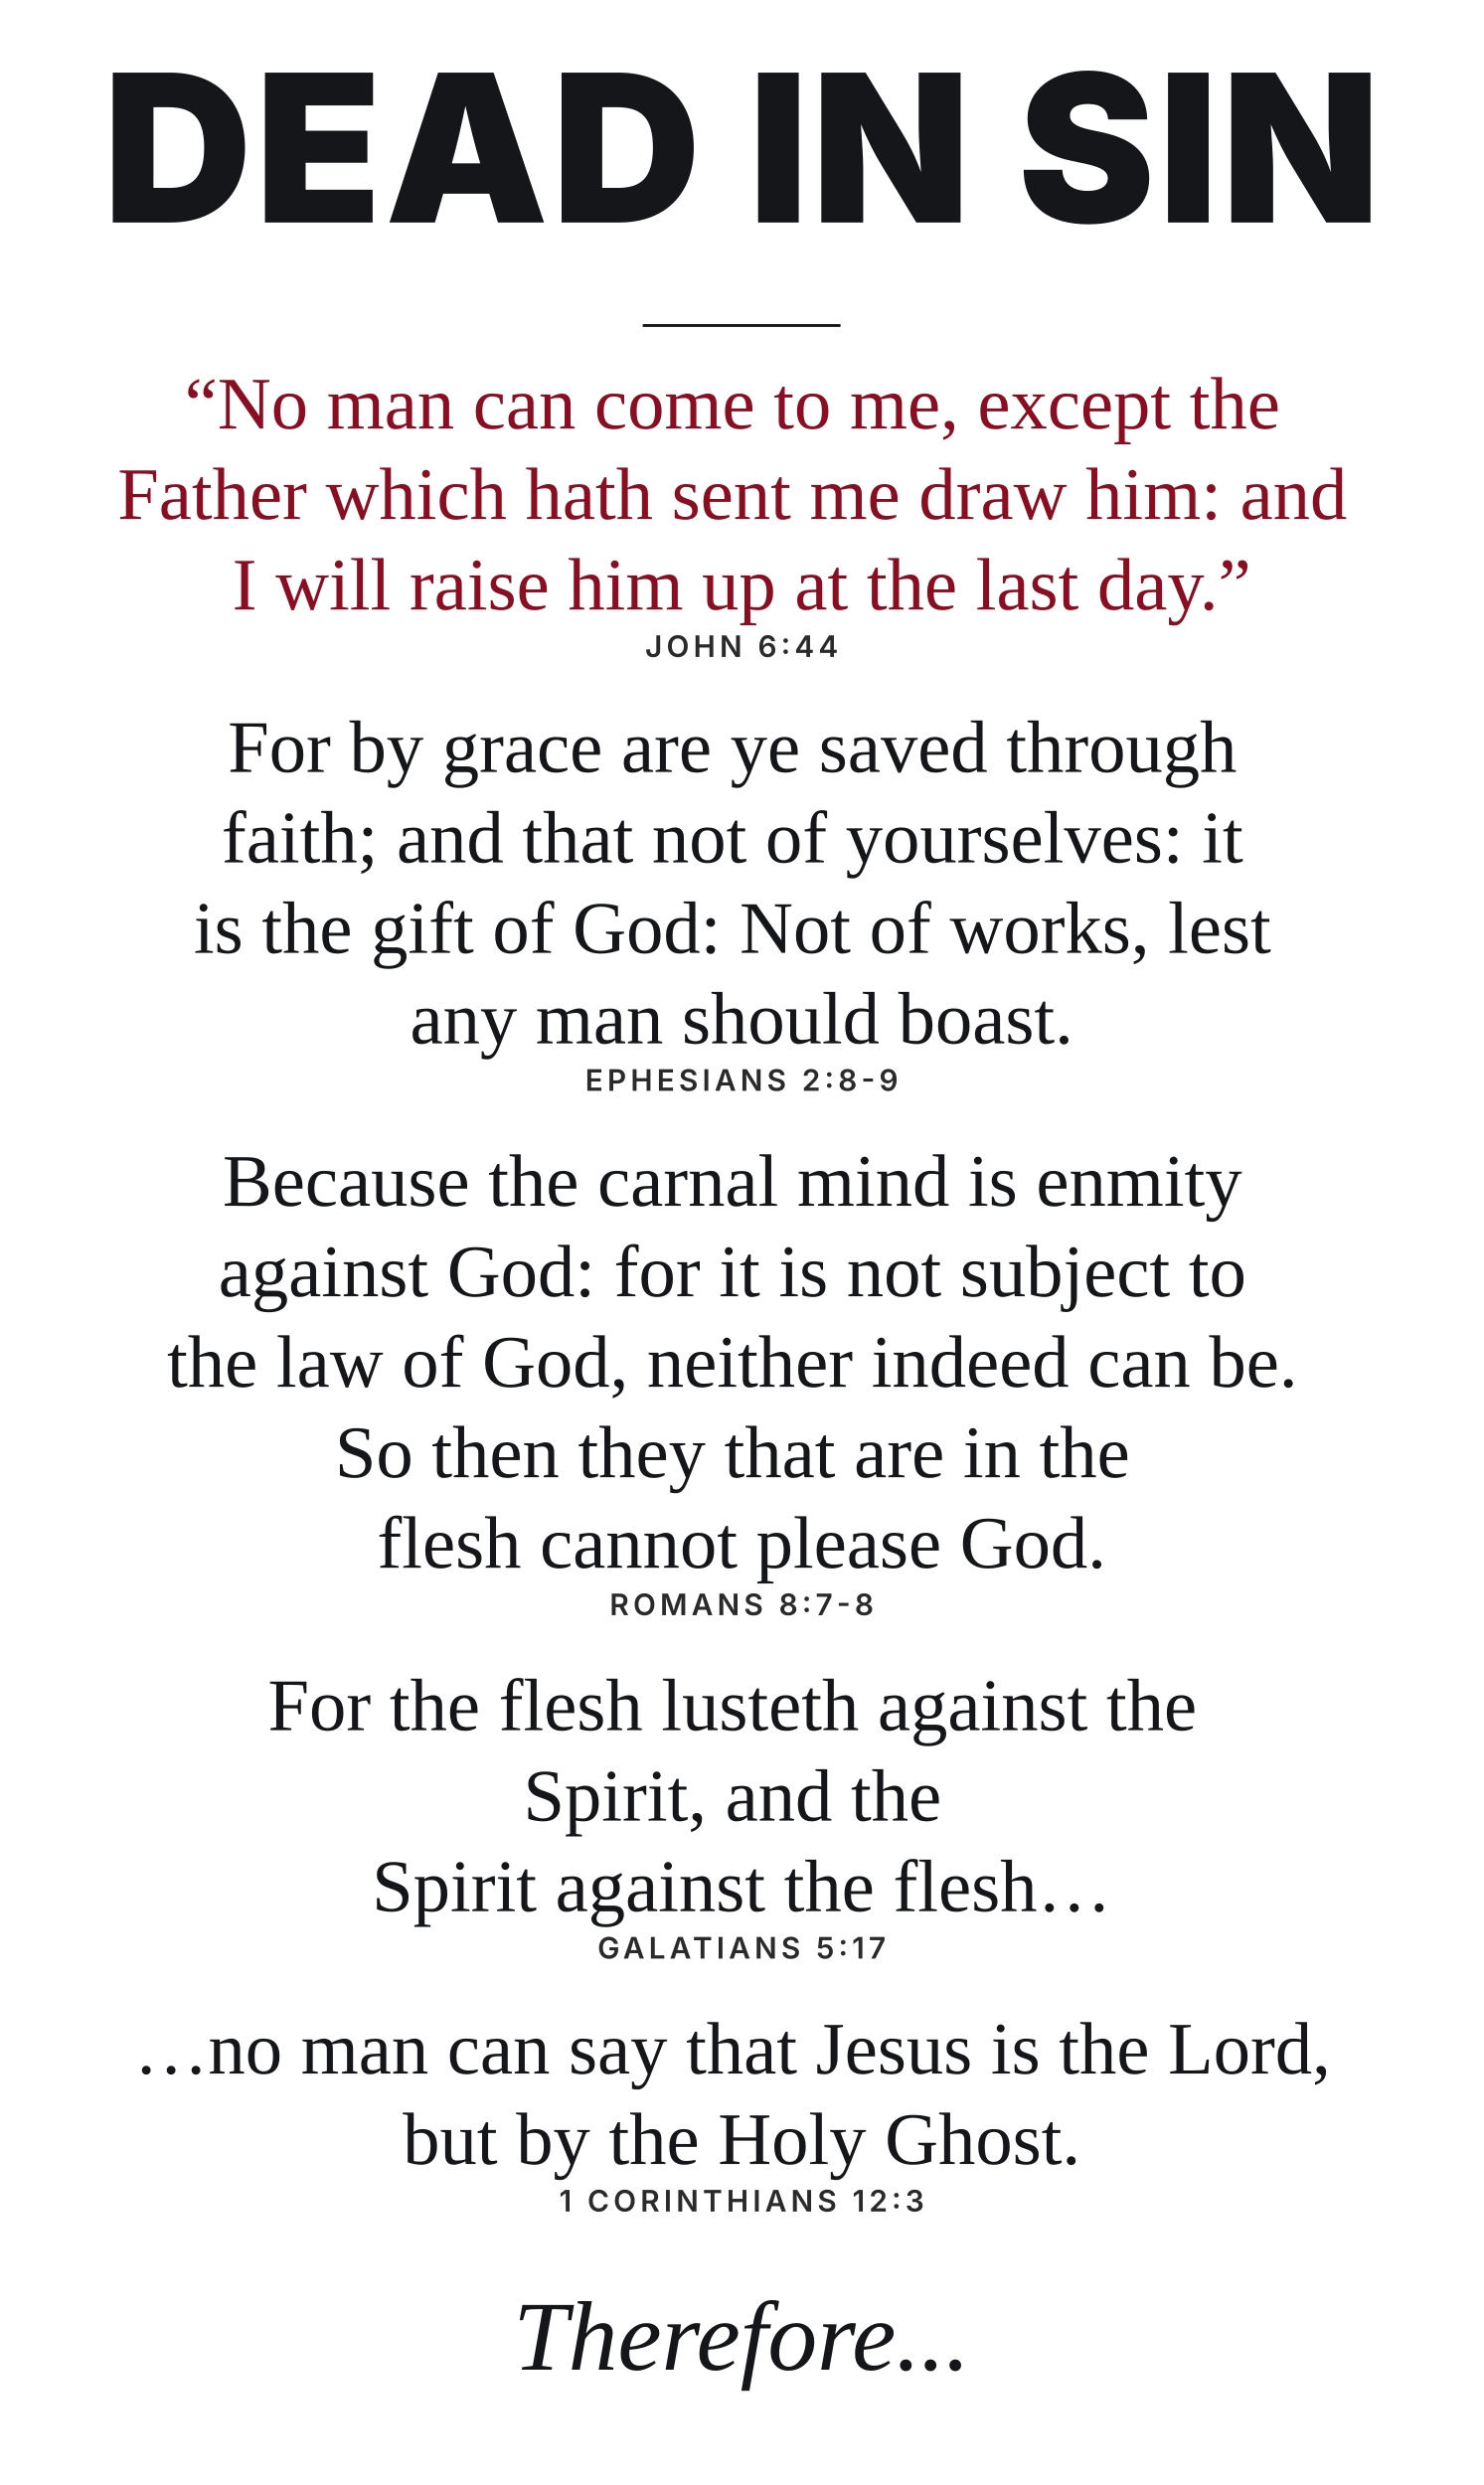
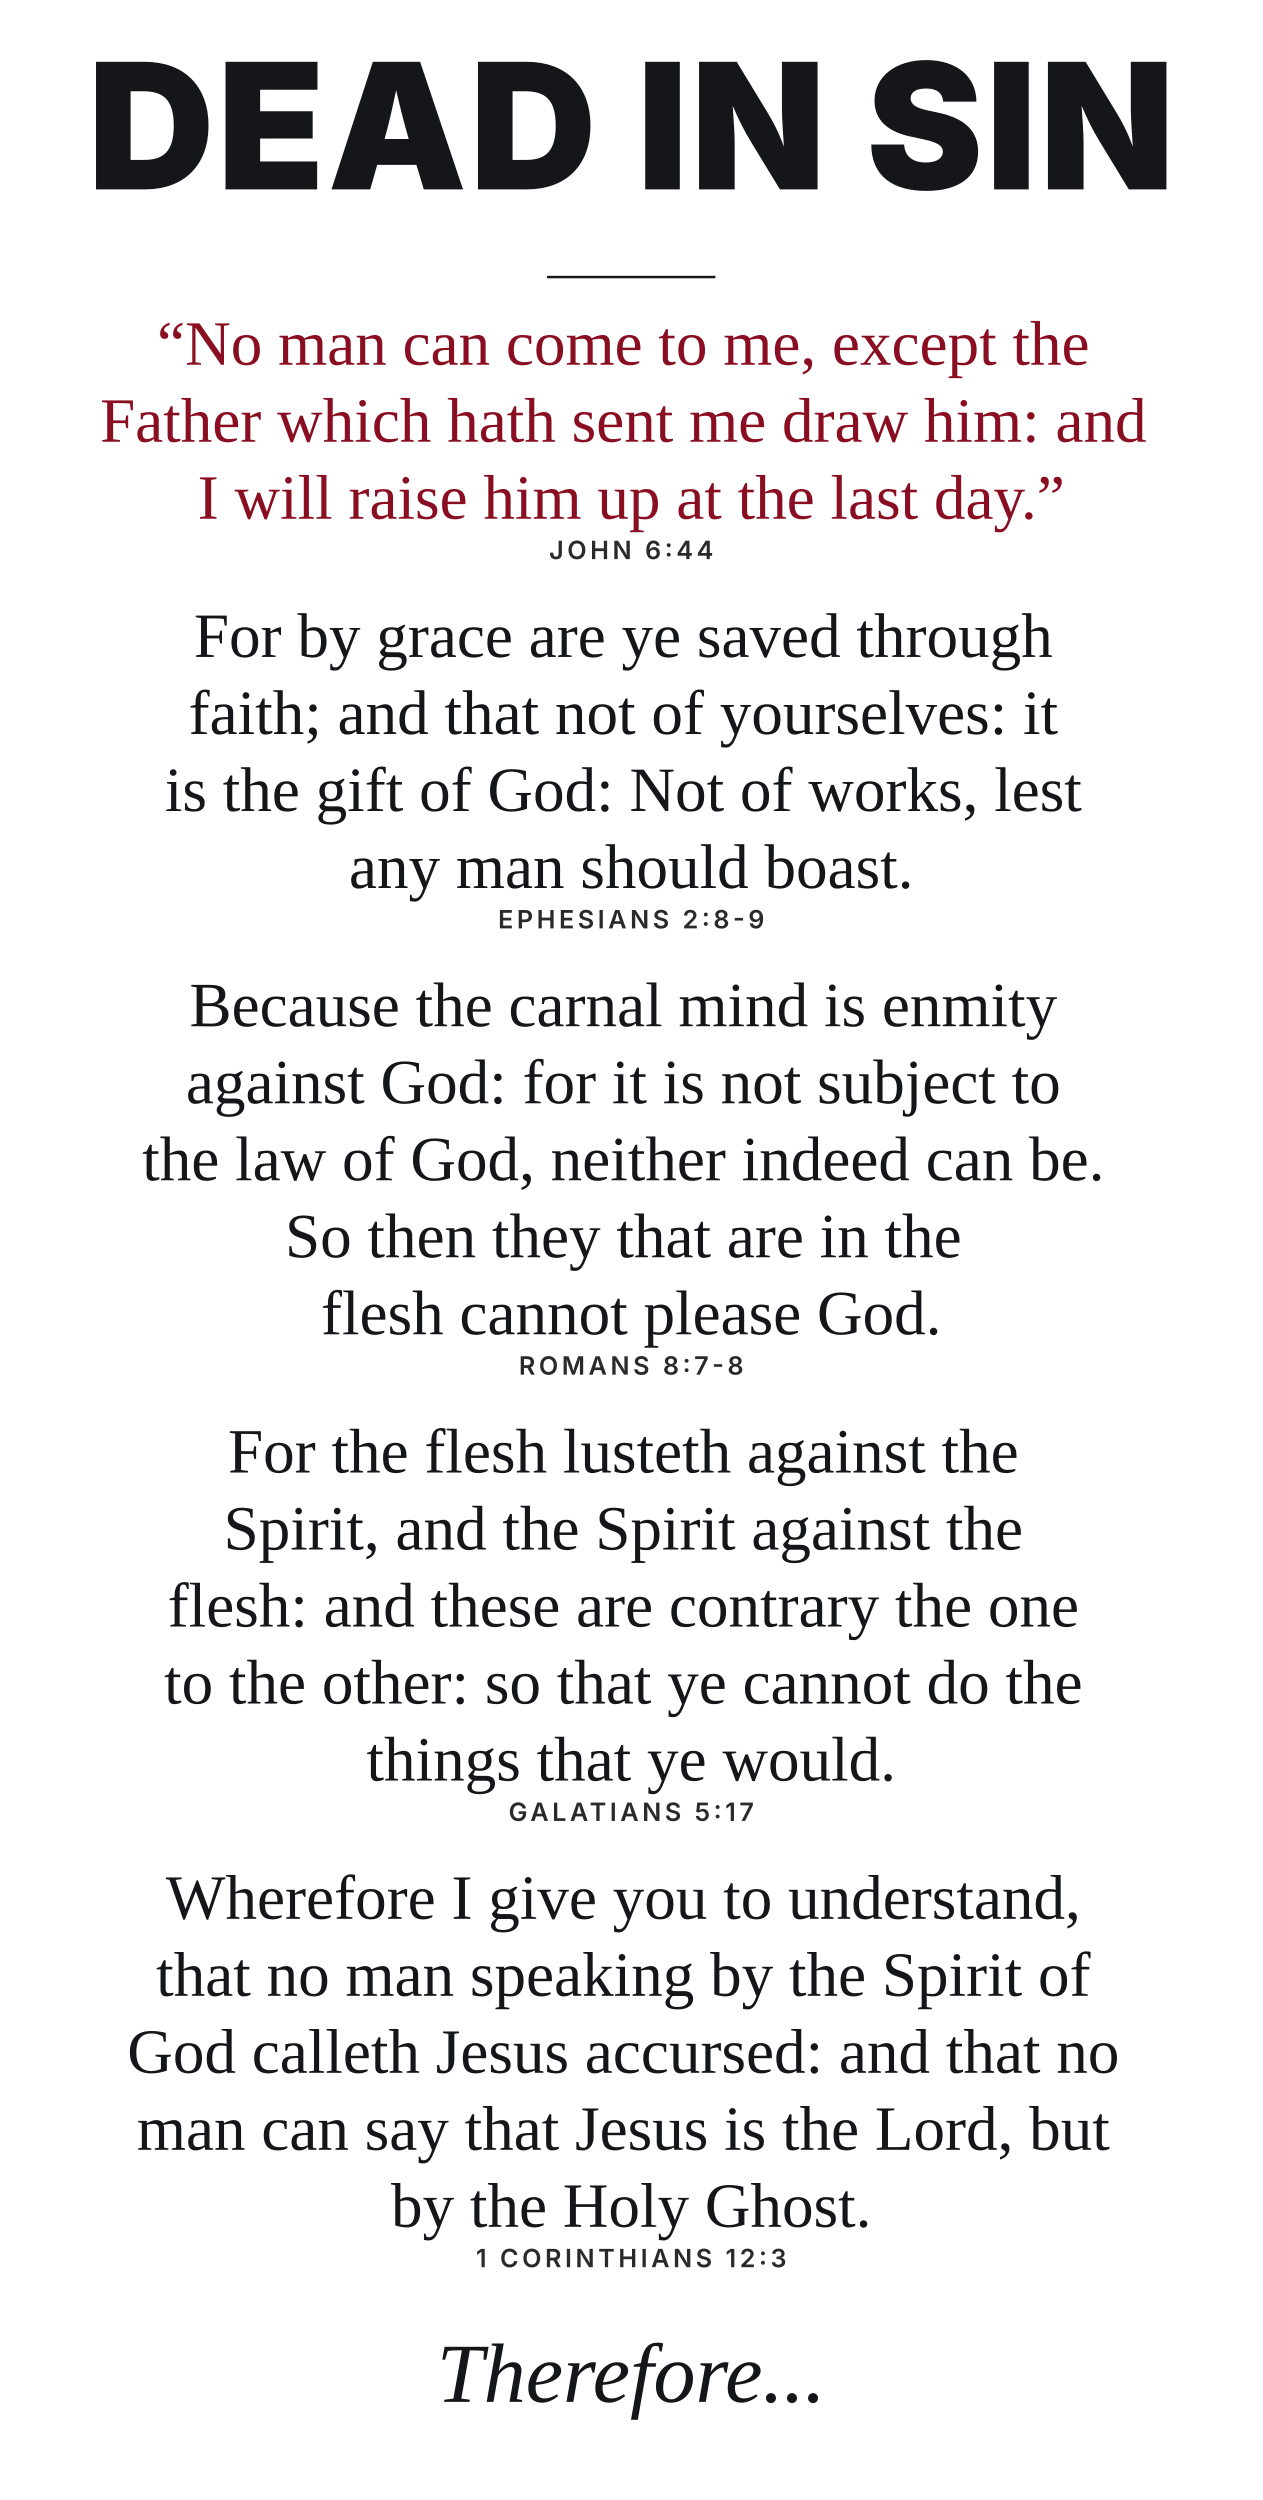
- <svg xmlns="http://www.w3.org/2000/svg" viewBox="0 0 3600 6031" width="3600" height="6031">
+ <svg xmlns="http://www.w3.org/2000/svg" viewBox="0 0 3600 7129" width="3600" height="7129">
  <text x="1800" y="540" fill="#15161a" font-family="'Archivo Black', 'Inter', 'Helvetica Neue', 'Arial Black', sans-serif" font-size="500" font-weight="900" font-style="normal" text-anchor="middle" letter-spacing="8">
    <tspan x="1800" dy="0">DEAD IN SIN</tspan>
  </text>
  <line x1="1560" y1="790.0" x2="2040" y2="790.0" stroke="#15161a" stroke-width="7" />
  <text x="1800" y="1040.0" fill="#8a0e21" font-family="'EB Garamond', 'Garamond', 'Hoefler Text', 'Times New Roman', serif" font-size="180" font-weight="normal" font-style="normal" text-anchor="middle" letter-spacing="0">
    <tspan x="1800" dy="0">“No man can come to me, except the</tspan>
    <tspan x="1800" dy="219.6">Father which hath sent me draw him: and</tspan>
    <tspan x="1800" dy="219.6">I will raise him up at the last day.”</tspan>
  </text>
  <text x="1800" y="1594.4" fill="#2a2a2a" font-family="'Inter', 'Helvetica Neue', 'Arial', sans-serif" font-size="72" font-weight="600" font-style="normal" text-anchor="middle" letter-spacing="10">
    <tspan x="1800" dy="0">JOHN 6:44</tspan>
  </text>
  <text x="1800" y="1873.4" fill="#15161a" font-family="'EB Garamond', 'Garamond', 'Hoefler Text', 'Times New Roman', serif" font-size="180" font-weight="normal" font-style="normal" text-anchor="middle" letter-spacing="0">
    <tspan x="1800" dy="0">For by grace are ye saved through</tspan>
    <tspan x="1800" dy="219.6">faith; and that not of yourselves: it</tspan>
    <tspan x="1800" dy="219.6">is the gift of God: Not of works, lest</tspan>
    <tspan x="1800" dy="219.6">any man should boast.</tspan>
  </text>
  <text x="1800" y="2647.4" fill="#2a2a2a" font-family="'Inter', 'Helvetica Neue', 'Arial', sans-serif" font-size="72" font-weight="600" font-style="normal" text-anchor="middle" letter-spacing="10">
    <tspan x="1800" dy="0">EPHESIANS 2:8-9</tspan>
  </text>
  <text x="1800" y="2926.4" fill="#15161a" font-family="'EB Garamond', 'Garamond', 'Hoefler Text', 'Times New Roman', serif" font-size="180" font-weight="normal" font-style="normal" text-anchor="middle" letter-spacing="0">
    <tspan x="1800" dy="0">Because the carnal mind is enmity</tspan>
    <tspan x="1800" dy="219.6">against God: for it is not subject to</tspan>
    <tspan x="1800" dy="219.6">the law of God, neither indeed can be.</tspan>
    <tspan x="1800" dy="219.6">So then they that are in the</tspan>
    <tspan x="1800" dy="219.6">flesh cannot please God.</tspan>
  </text>
  <text x="1800" y="3920" fill="#2a2a2a" font-family="'Inter', 'Helvetica Neue', 'Arial', sans-serif" font-size="72" font-weight="600" font-style="normal" text-anchor="middle" letter-spacing="10">
    <tspan x="1800" dy="0">ROMANS 8:7-8</tspan>
  </text>
  <text x="1800" y="4199.0" fill="#15161a" font-family="'EB Garamond', 'Garamond', 'Hoefler Text', 'Times New Roman', serif" font-size="180" font-weight="normal" font-style="normal" text-anchor="middle" letter-spacing="0">
    <tspan x="1800" dy="0">For the flesh lusteth against the</tspan>
-     <tspan x="1800" dy="219.6">Spirit, and the</tspan>
-     <tspan x="1800" dy="219.6">Spirit against the flesh…</tspan>
+     <tspan x="1800" dy="219.6">Spirit, and the Spirit against the</tspan>
+     <tspan x="1800" dy="219.6">flesh: and these are contrary the one</tspan>
+     <tspan x="1800" dy="219.6">to the other: so that ye cannot do the</tspan>
+     <tspan x="1800" dy="219.6">things that ye would.</tspan>
  </text>
-   <text x="1800" y="4753.4" fill="#2a2a2a" font-family="'Inter', 'Helvetica Neue', 'Arial', sans-serif" font-size="72" font-weight="600" font-style="normal" text-anchor="middle" letter-spacing="10">
+   <text x="1800" y="5192.6" fill="#2a2a2a" font-family="'Inter', 'Helvetica Neue', 'Arial', sans-serif" font-size="72" font-weight="600" font-style="normal" text-anchor="middle" letter-spacing="10">
    <tspan x="1800" dy="0">GALATIANS 5:17</tspan>
  </text>
-   <text x="1800" y="5032.4" fill="#15161a" font-family="'EB Garamond', 'Garamond', 'Hoefler Text', 'Times New Roman', serif" font-size="180" font-weight="normal" font-style="normal" text-anchor="middle" letter-spacing="0">
-     <tspan x="1800" dy="0">…no man can say that Jesus is the Lord,</tspan>
-     <tspan x="1800" dy="219.6">but by the Holy Ghost.</tspan>
+   <text x="1800" y="5471.6" fill="#15161a" font-family="'EB Garamond', 'Garamond', 'Hoefler Text', 'Times New Roman', serif" font-size="180" font-weight="normal" font-style="normal" text-anchor="middle" letter-spacing="0">
+     <tspan x="1800" dy="0">Wherefore I give you to understand,</tspan>
+     <tspan x="1800" dy="219.6">that no man speaking by the Spirit of</tspan>
+     <tspan x="1800" dy="219.6">God calleth Jesus accursed: and that no</tspan>
+     <tspan x="1800" dy="219.6">man can say that Jesus is the Lord, but</tspan>
+     <tspan x="1800" dy="219.6">by the Holy Ghost.</tspan>
  </text>
-   <text x="1800" y="5367.2" fill="#2a2a2a" font-family="'Inter', 'Helvetica Neue', 'Arial', sans-serif" font-size="72" font-weight="600" font-style="normal" text-anchor="middle" letter-spacing="10">
+   <text x="1800" y="6465.2" fill="#2a2a2a" font-family="'Inter', 'Helvetica Neue', 'Arial', sans-serif" font-size="72" font-weight="600" font-style="normal" text-anchor="middle" letter-spacing="10">
    <tspan x="1800" dy="0">1 CORINTHIANS 12:3</tspan>
  </text>
-   <text x="1800" y="5751.2" fill="#15161a" font-family="'EB Garamond', 'Garamond', 'Hoefler Text', 'Times New Roman', serif" font-size="240" font-weight="normal" font-style="italic" text-anchor="middle" letter-spacing="0">
+   <text x="1800" y="6849.2" fill="#15161a" font-family="'EB Garamond', 'Garamond', 'Hoefler Text', 'Times New Roman', serif" font-size="240" font-weight="normal" font-style="italic" text-anchor="middle" letter-spacing="0">
    <tspan x="1800" dy="0">Therefore...</tspan>
  </text>
</svg>
